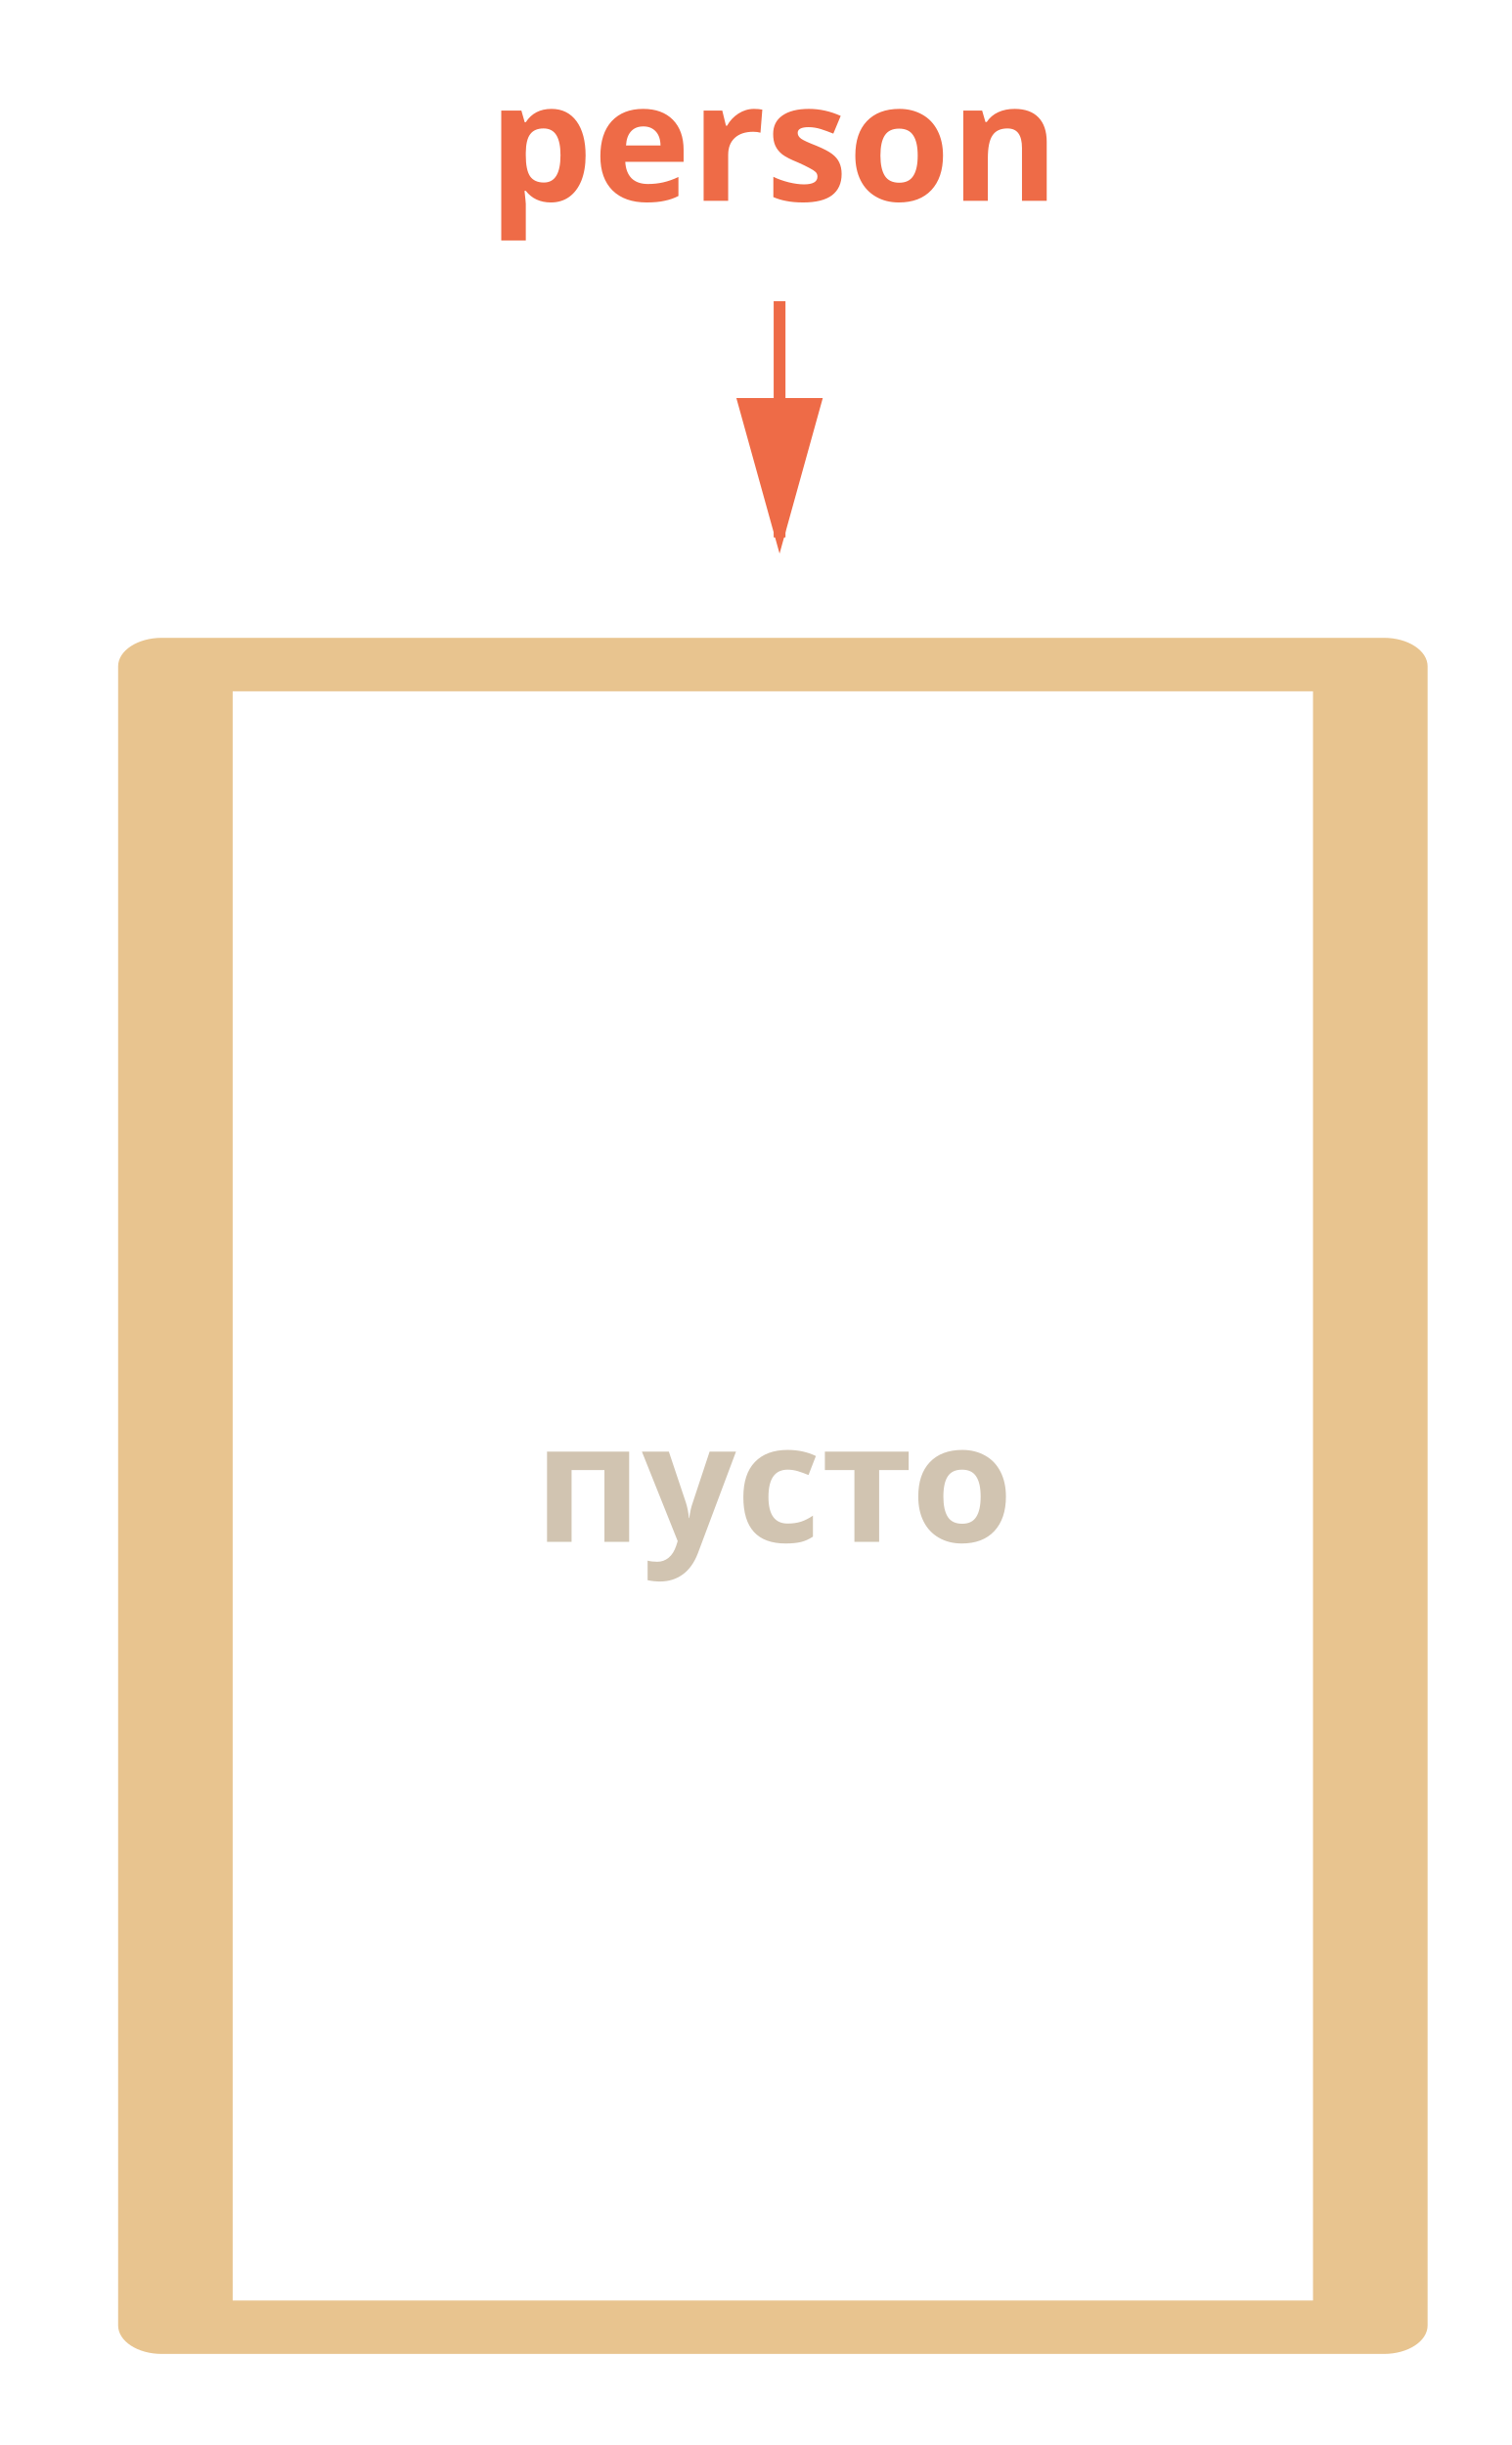
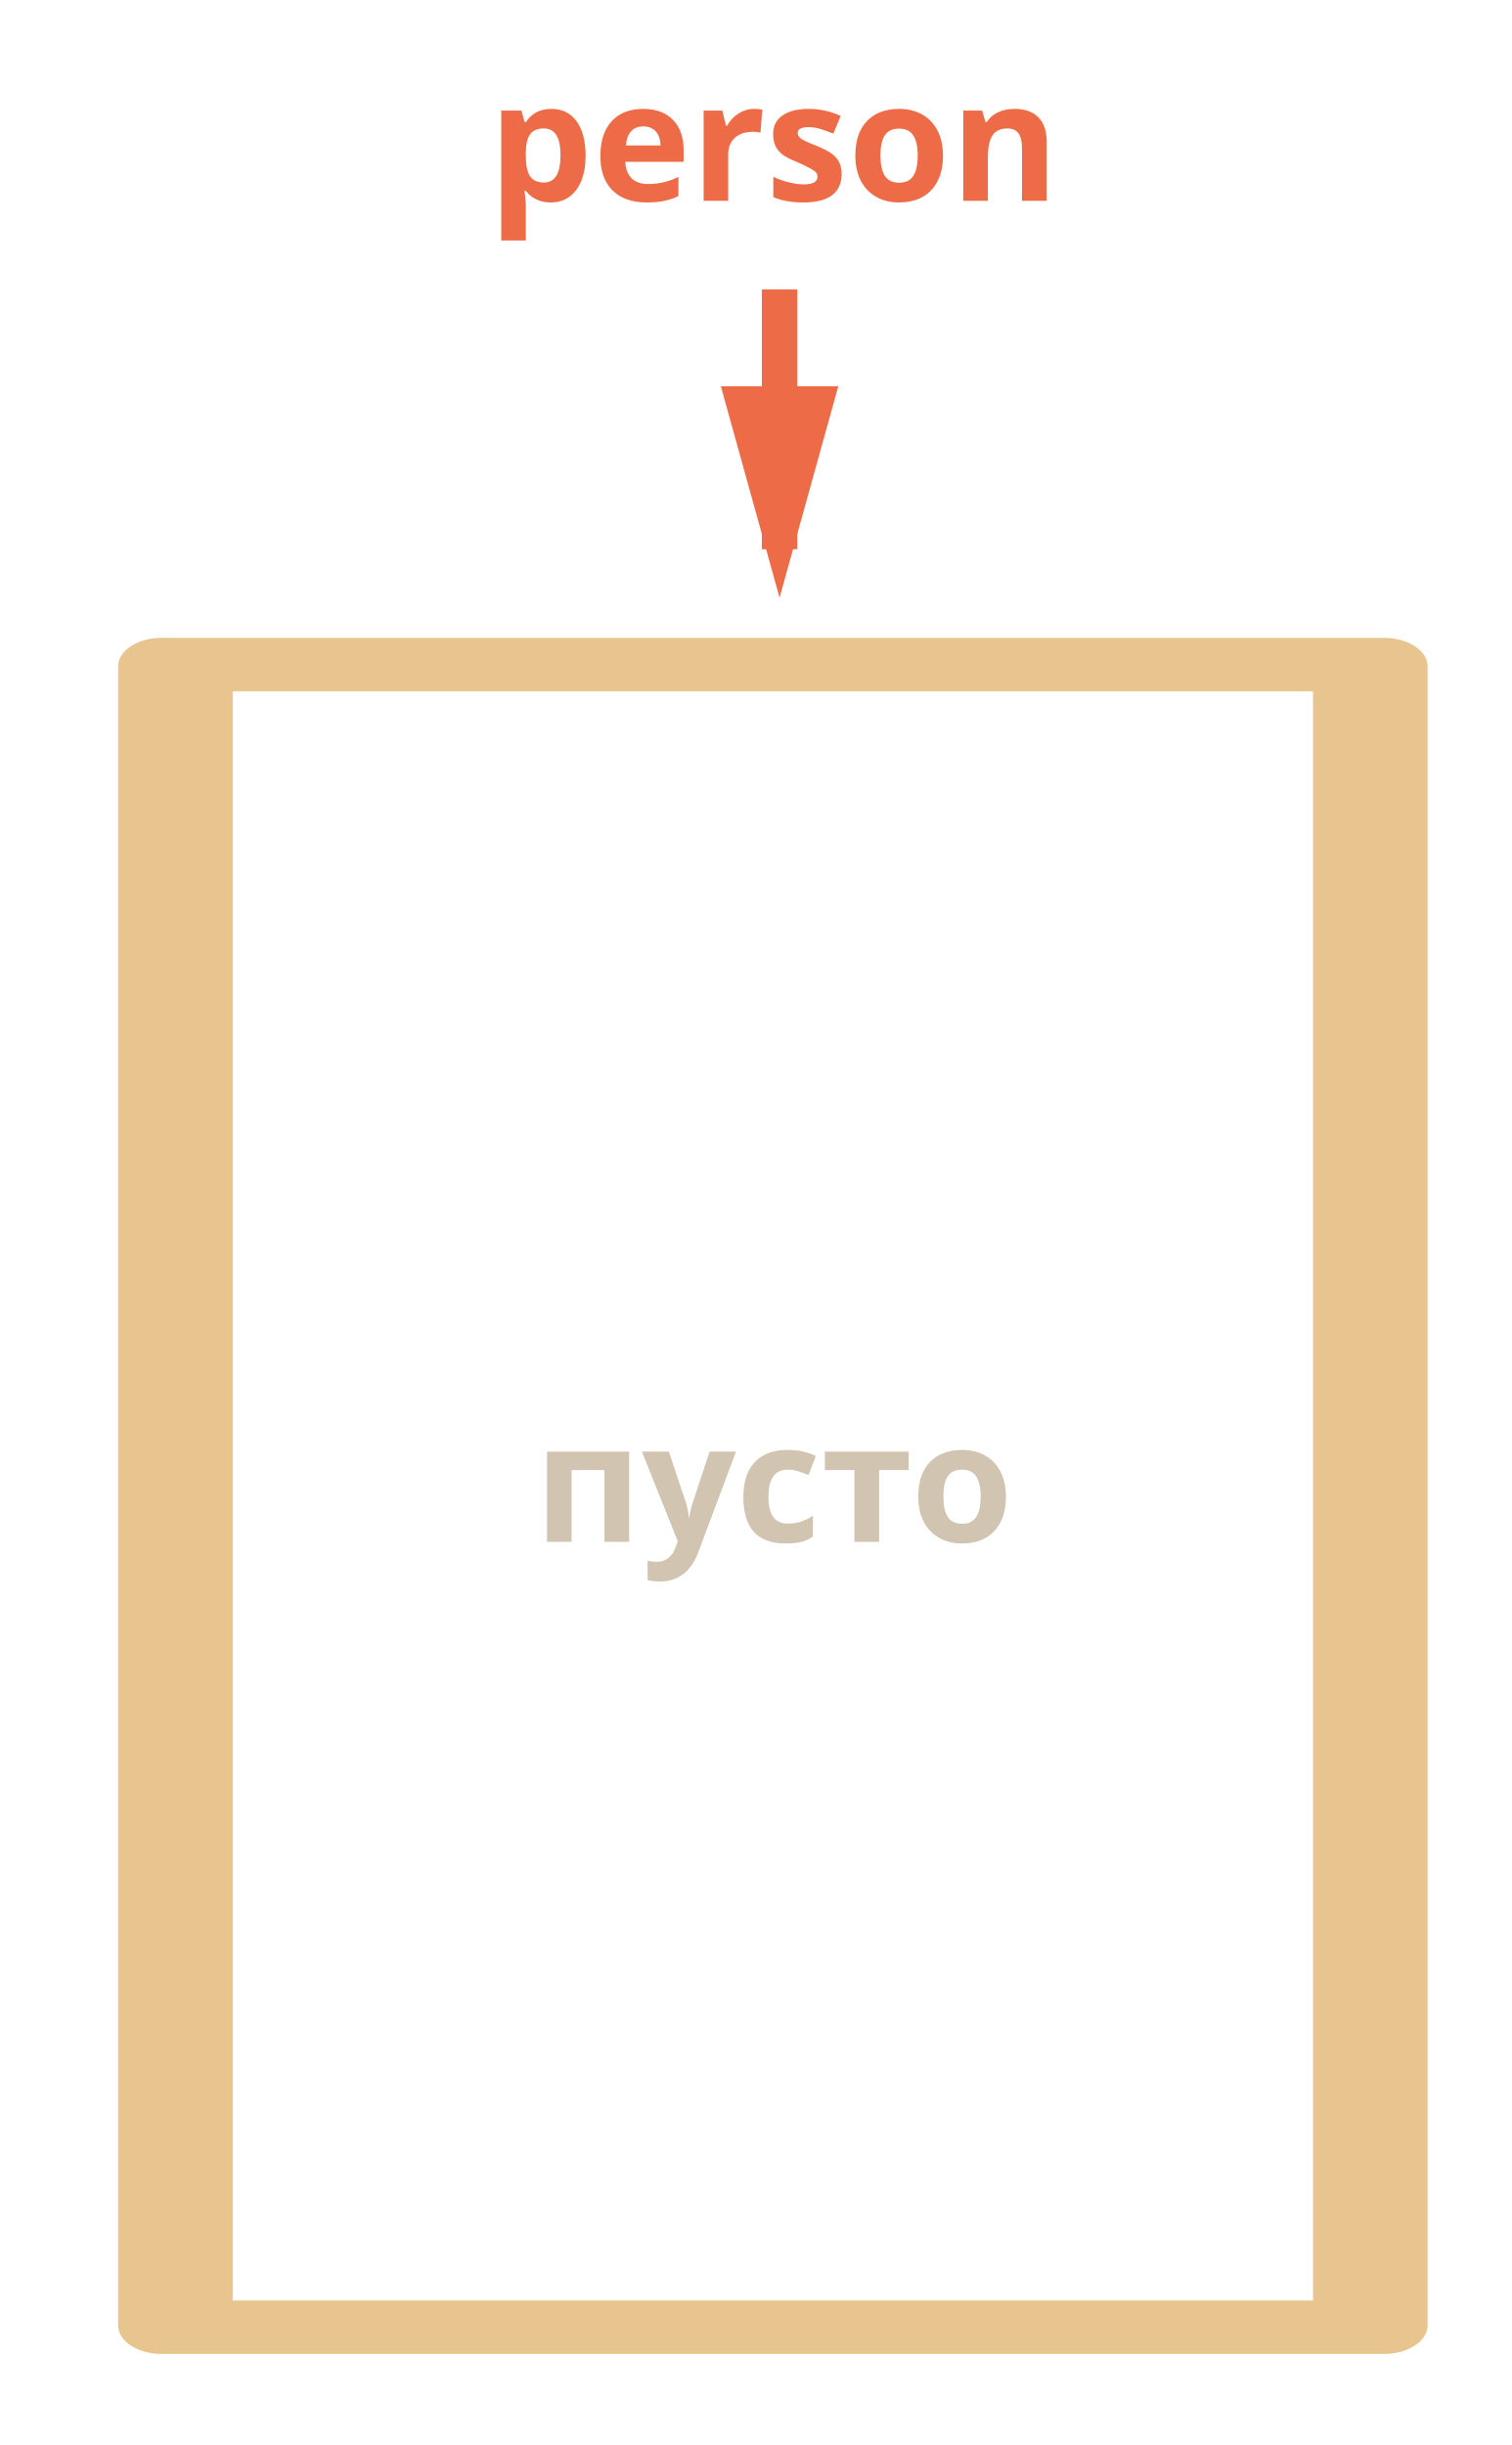
<svg xmlns="http://www.w3.org/2000/svg" width="128px" height="207px" viewBox="0 0 128 207" version="1.1">
  <defs />
  <g id="combined" stroke="none" stroke-width="1" fill="none" fill-rule="evenodd">
    <g id="object-person-empty.svg">
      <path d="M117.168,54 L13.695,54 C11.654,54 10,55.081 10,56.414 L10,196.878 C10,198.211 11.654,199.291 13.695,199.291 L117.168,199.291 C119.209,199.291 120.863,198.211 120.863,196.878 L120.863,56.414 C120.863,55.081 119.209,54 117.168,54 L117.168,54 Z M111.162,194.767 L19.699,194.767 L19.699,58.526 L111.162,58.526 L111.162,194.767 L111.162,194.767 Z" id="Shape" fill="#E8C48F" />
      <text id="пусто" font-family="Open Sans" font-size="14" font-weight="bold" fill="#D1C4B1">
        <tspan x="45.218" y="130.535">пусто</tspan>
      </text>
      <text id="person" font-family="Open Sans" font-size="14" font-weight="bold" fill="#EE6B47">
        <tspan x="41.342" y="17">person</tspan>
      </text>
-       <path d="M66,26 L66,45" id="Line-8" stroke="#EE6B47" stroke-linecap="square" fill="#EE6B47" />
-       <path id="Line-8-decoration-1" d="M66,45 C67.05,41.22 67.95,37.98 69,34.2 C66.9,34.2 65.1,34.2 63,34.2 C64.05,37.98 64.95,41.22 66,45 C66,45 66,45 66,45 Z" stroke="#EE6B47" stroke-linecap="square" fill="#EE6B47" />
+       <path d="M66,26 L66,45" id="Line-8" stroke="#EE6B47" stroke-width="3" stroke-linecap="square" fill="#EE6B47" />
+       <path id="Line-8-decoration-1" d="M66,45 C67.05,41.22 67.95,37.98 69,34.2 C66.9,34.2 65.1,34.2 63,34.2 C64.05,37.98 64.95,41.22 66,45 C66,45 66,45 66,45 Z" stroke="#EE6B47" stroke-width="3" stroke-linecap="square" fill="#EE6B47" />
    </g>
  </g>
</svg>
